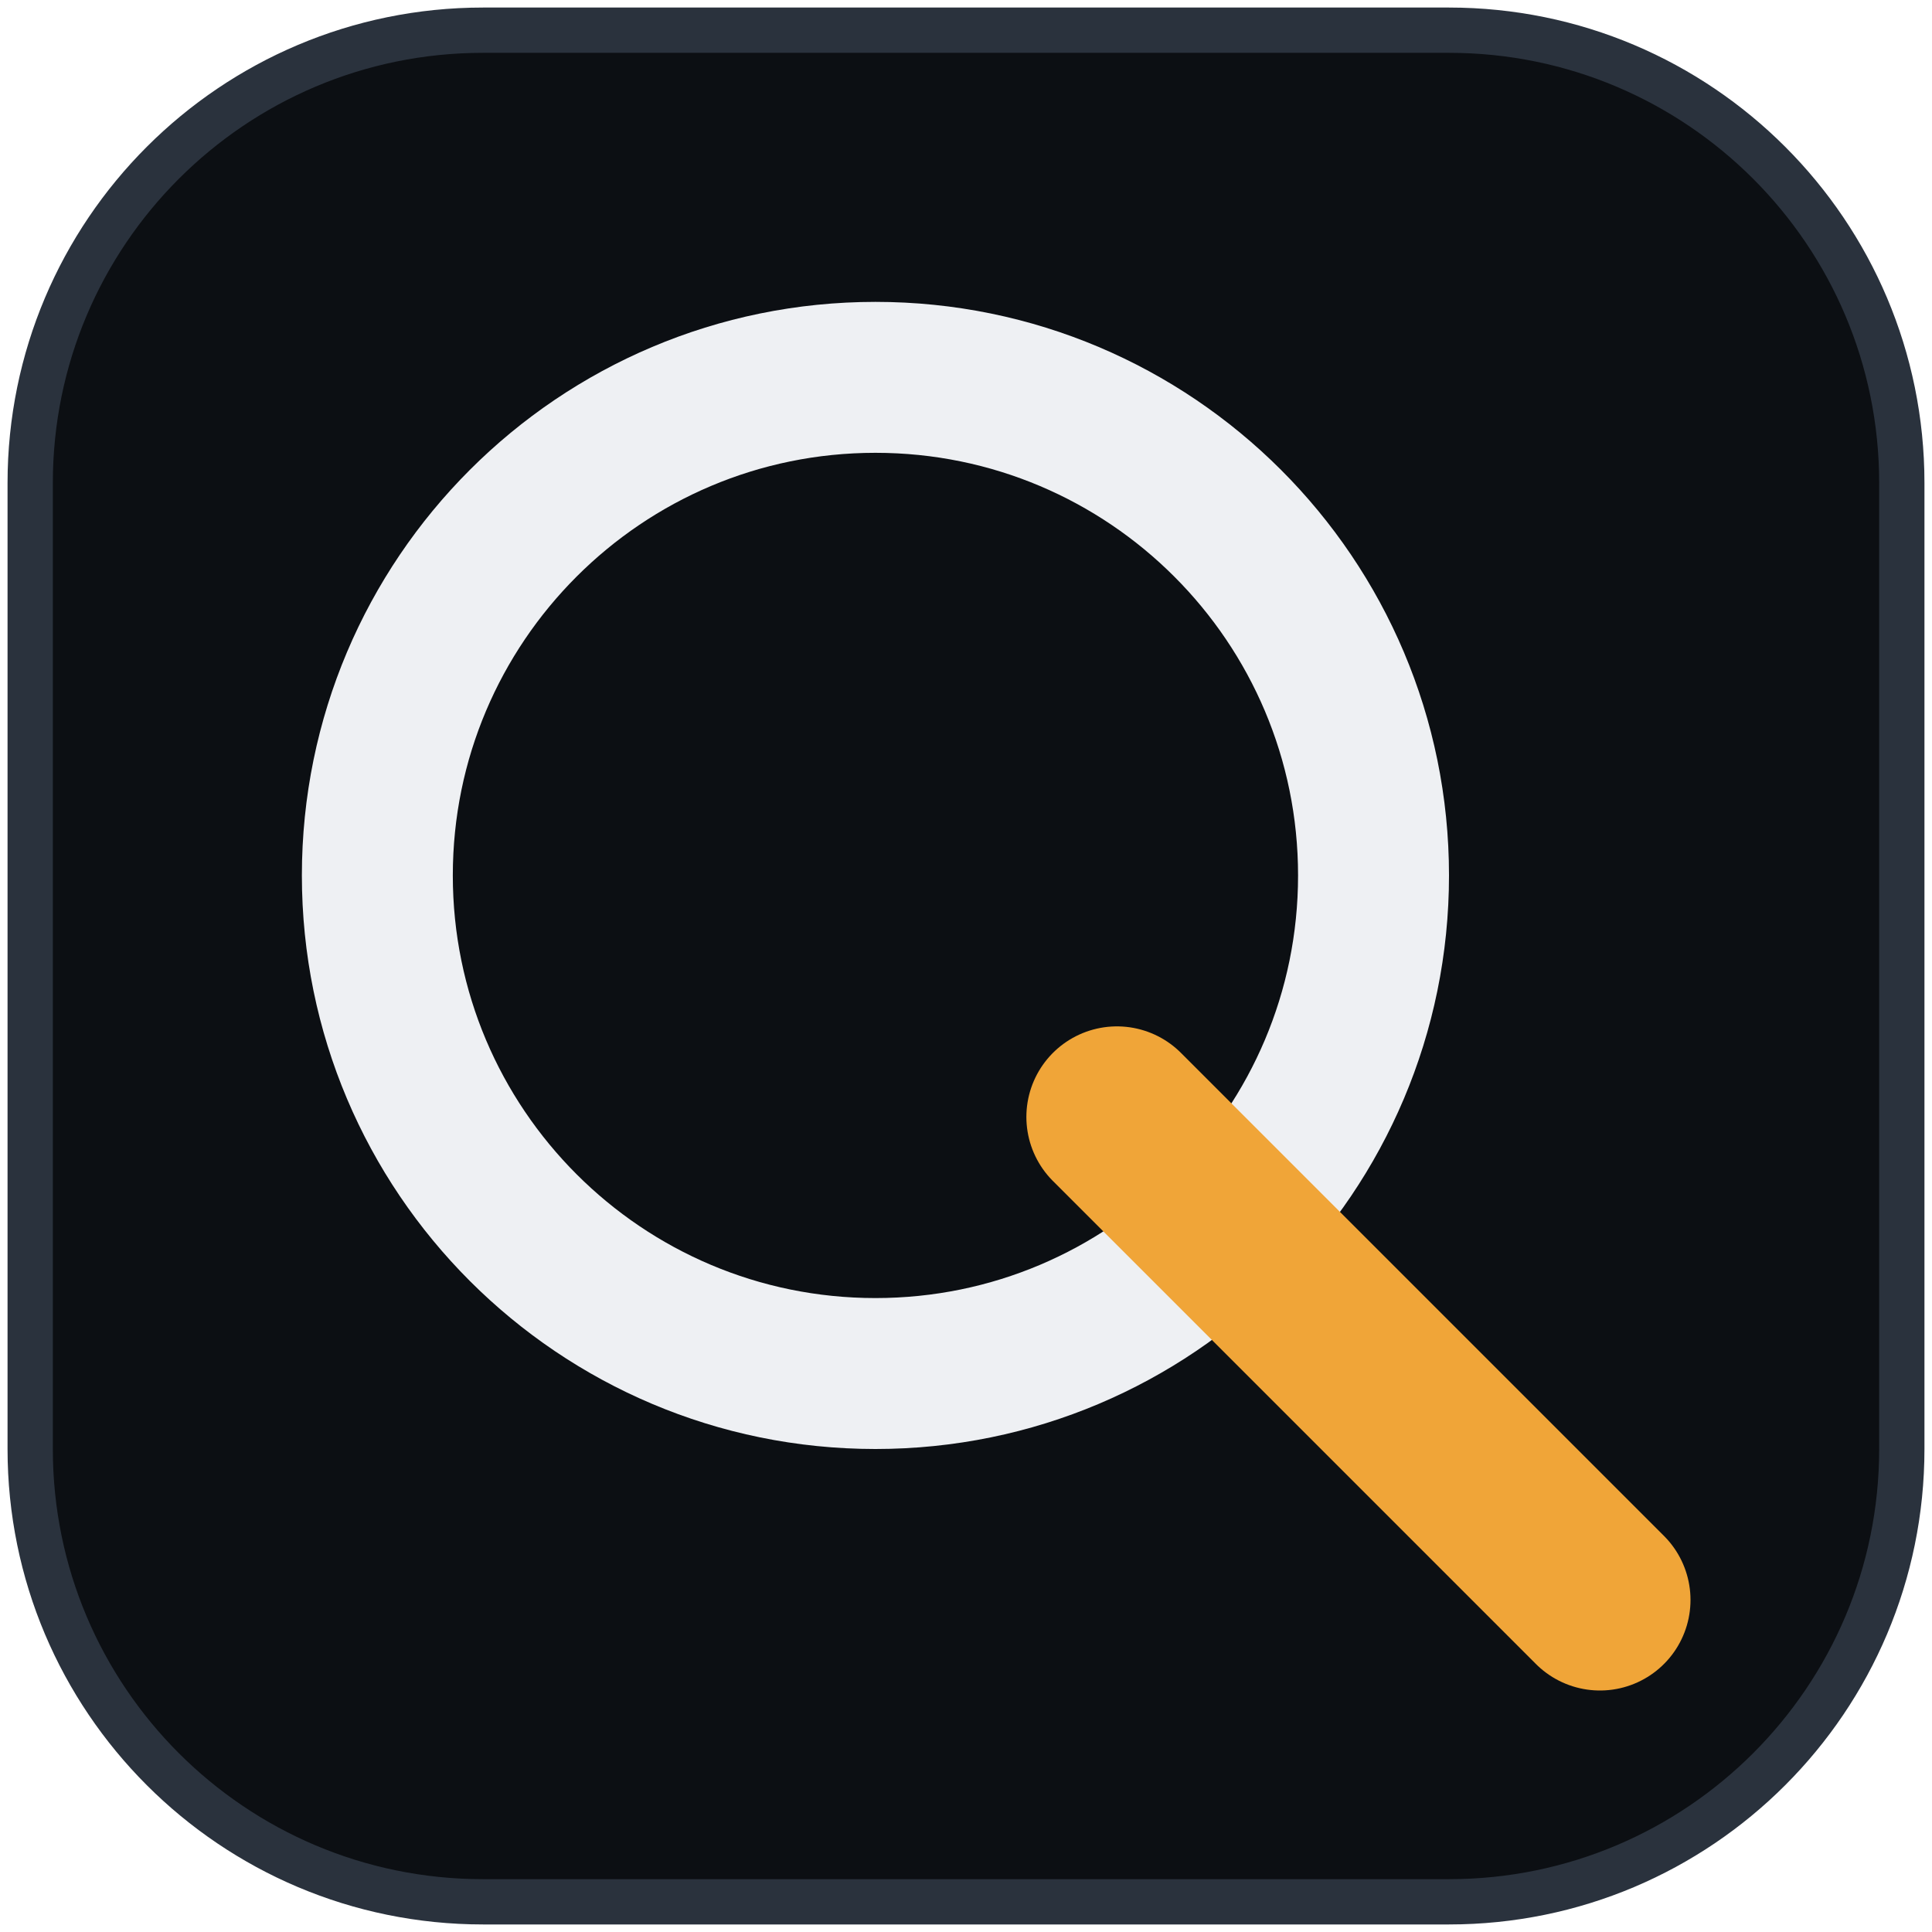
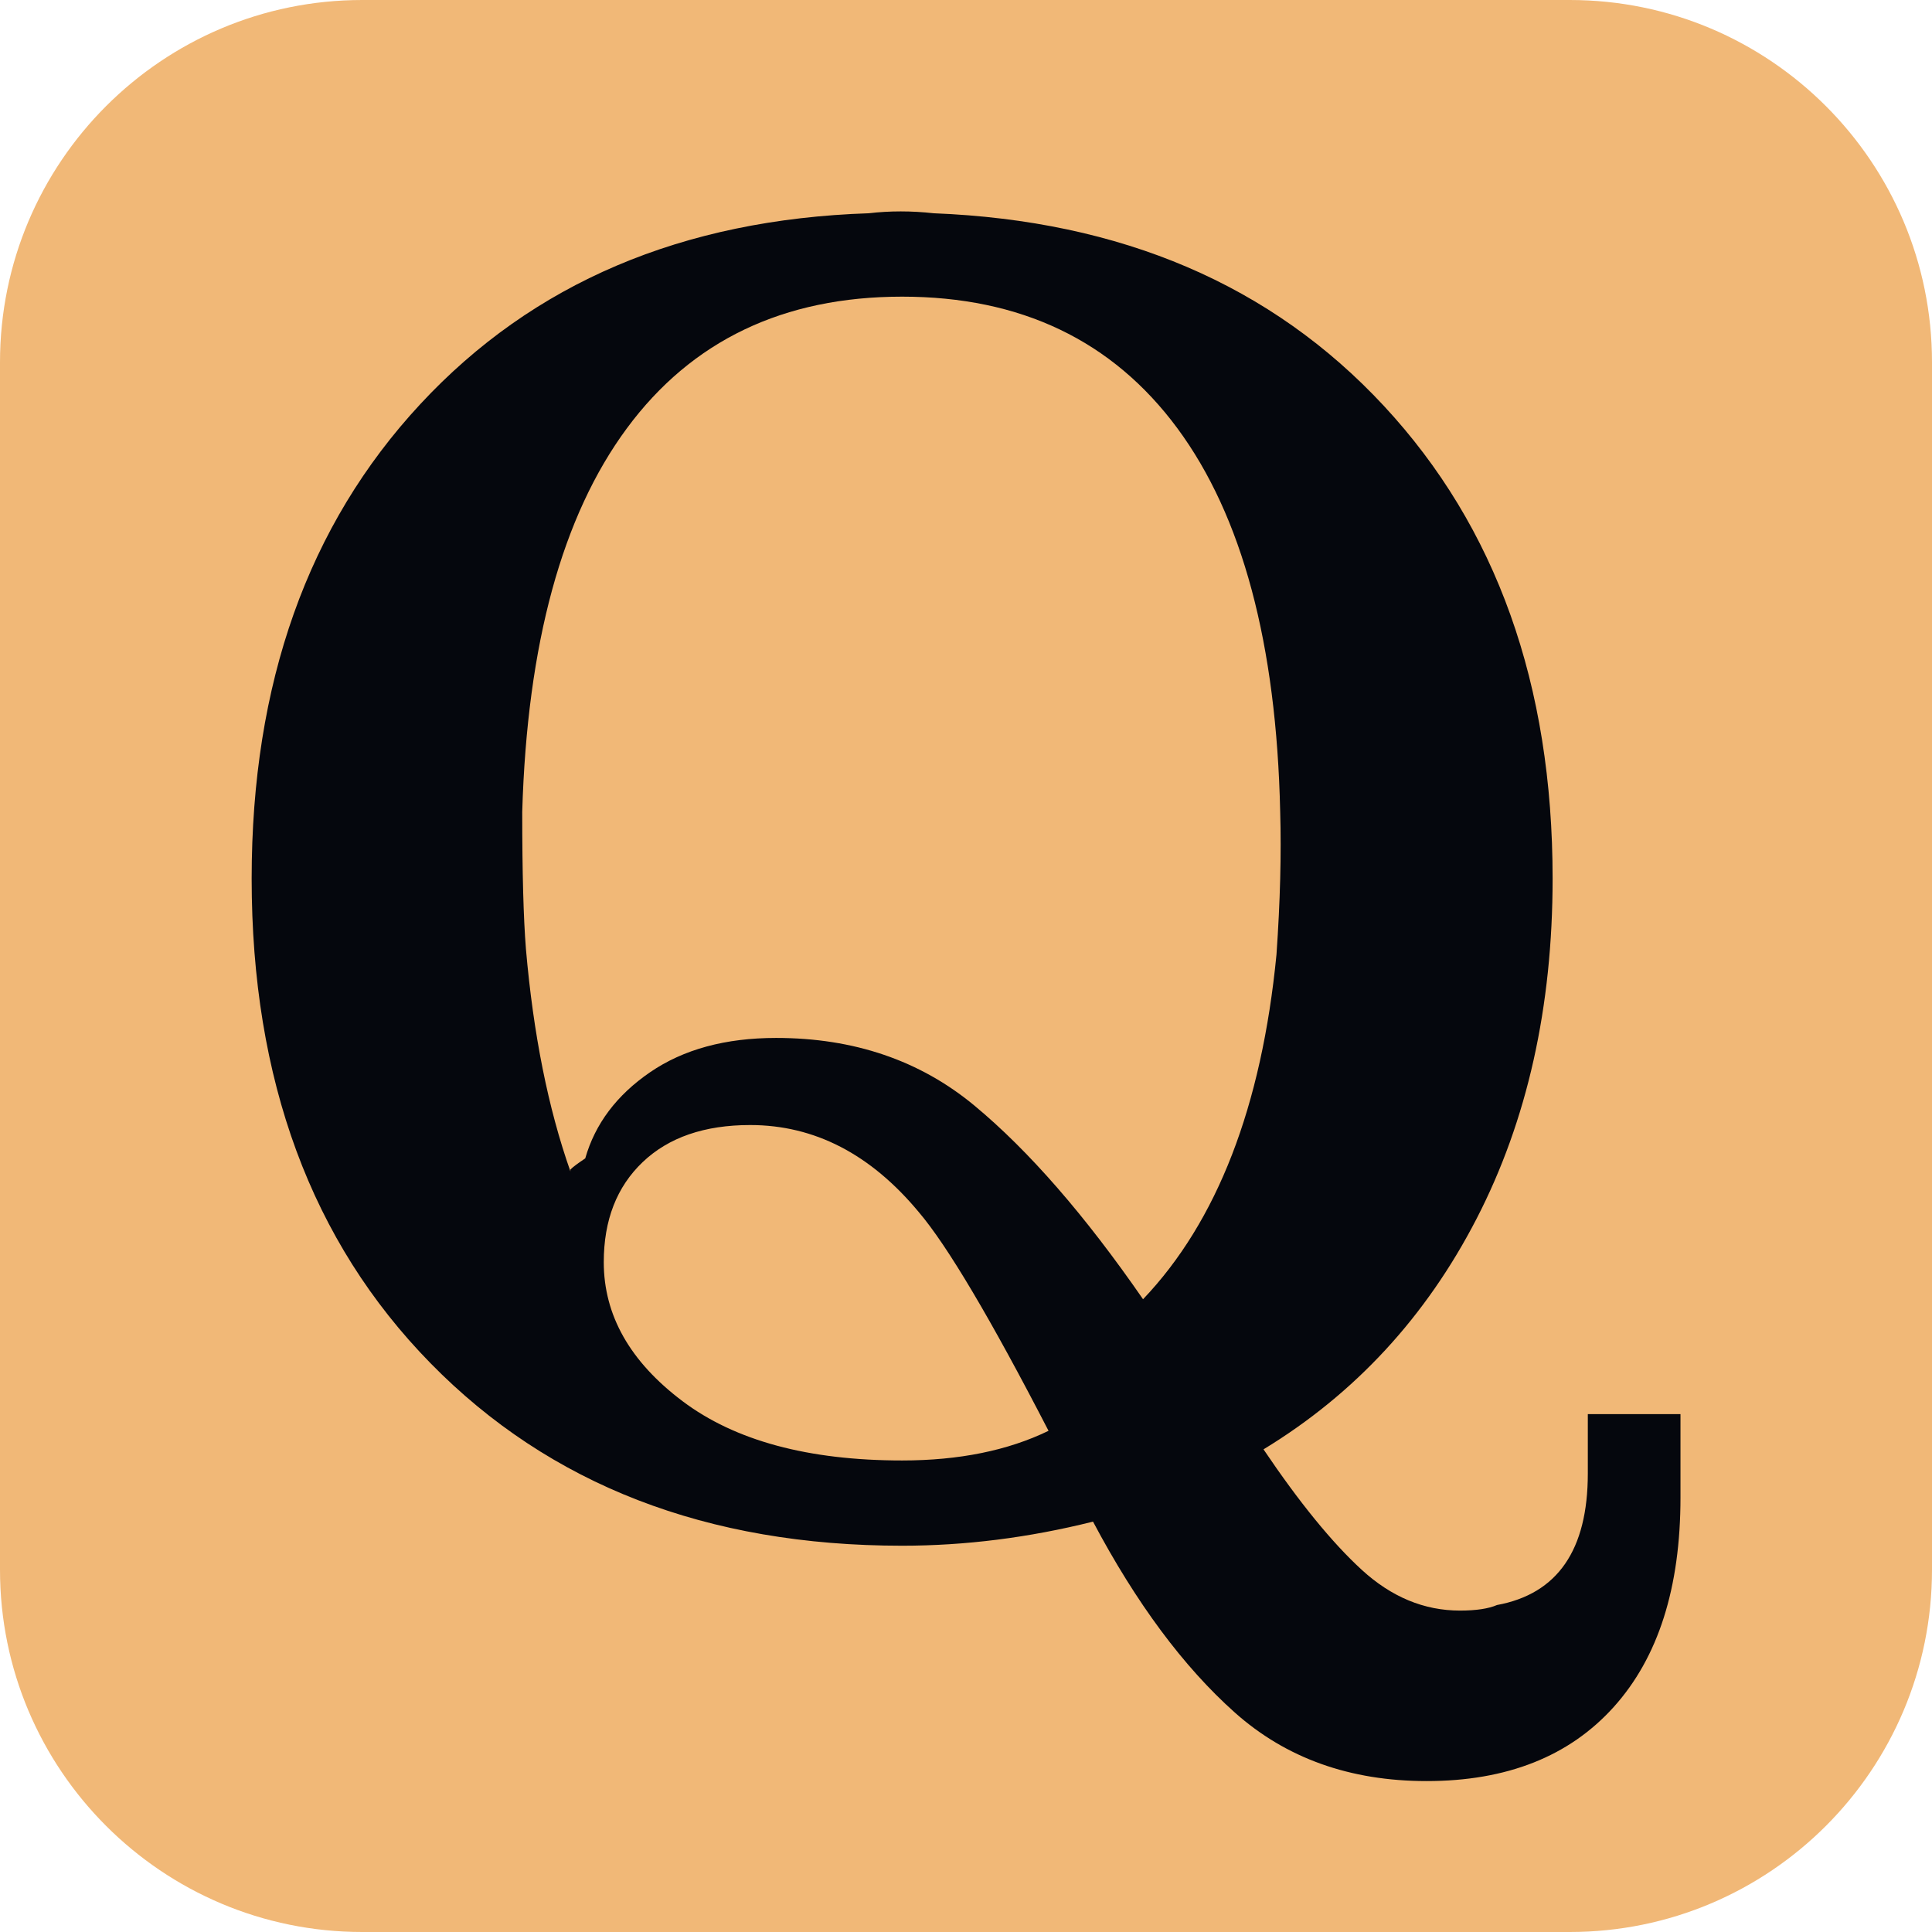
- <svg xmlns="http://www.w3.org/2000/svg" width="64" height="64" viewBox="0 0 64 64" fill="none">
-   <rect x="1" y="1" width="62" height="62" rx="15" fill="#0C0F13" stroke="#2A323D" stroke-width="1.5" />
-   <circle cx="29" cy="29" r="16.5" stroke="#EEF0F3" stroke-width="5" />
-   <path d="M37 37 53 53" stroke="#F0A538" stroke-width="6" stroke-linecap="round" />
+ <svg xmlns="http://www.w3.org/2000/svg" width="64" height="64" viewBox="0 0 64 64">
+   <rect width="64" height="64" rx="12" fill="#F1B877" />
+   <path transform="translate(4.96 50.59) scale(0.06139 -0.06139)" fill="#05070D" d="M826 16Q826 -57 790.0 -97.0Q754 -137 689 -137Q627 -137 585.5 -100.0Q544 -63 509 3Q457 -10 406 -10Q248 -10 151.5 88.5Q55 187 55 350Q55 508 146.0 606.0Q237 704 388 709Q405 711 423 709Q575 703 666.0 605.0Q757 507 757 350Q757 246 716.0 166.5Q675 87 601 42Q630 -1 654.0 -23.0Q678 -45 707 -45Q720 -45 727 -42Q776 -33 776 29V61H826ZM338 264Q401 264 445.0 227.5Q489 191 536 123Q596 186 608 309Q611 352 610 386Q607 522 554.5 593.0Q502 664 406.0 664.0Q310 664 257.5 593.0Q205 522 201 386Q201 337 203 312Q209 243 227 192V193Q229 195 235 199Q243 227 270.0 245.5Q297 264 338 264ZM245 143Q245 100 287.5 68.0Q330 36 406 36Q452 36 485 52Q438 143 415 170Q376 217 324 217Q287 217 266.0 197.0Q245 177 245 143Z" />
</svg>
